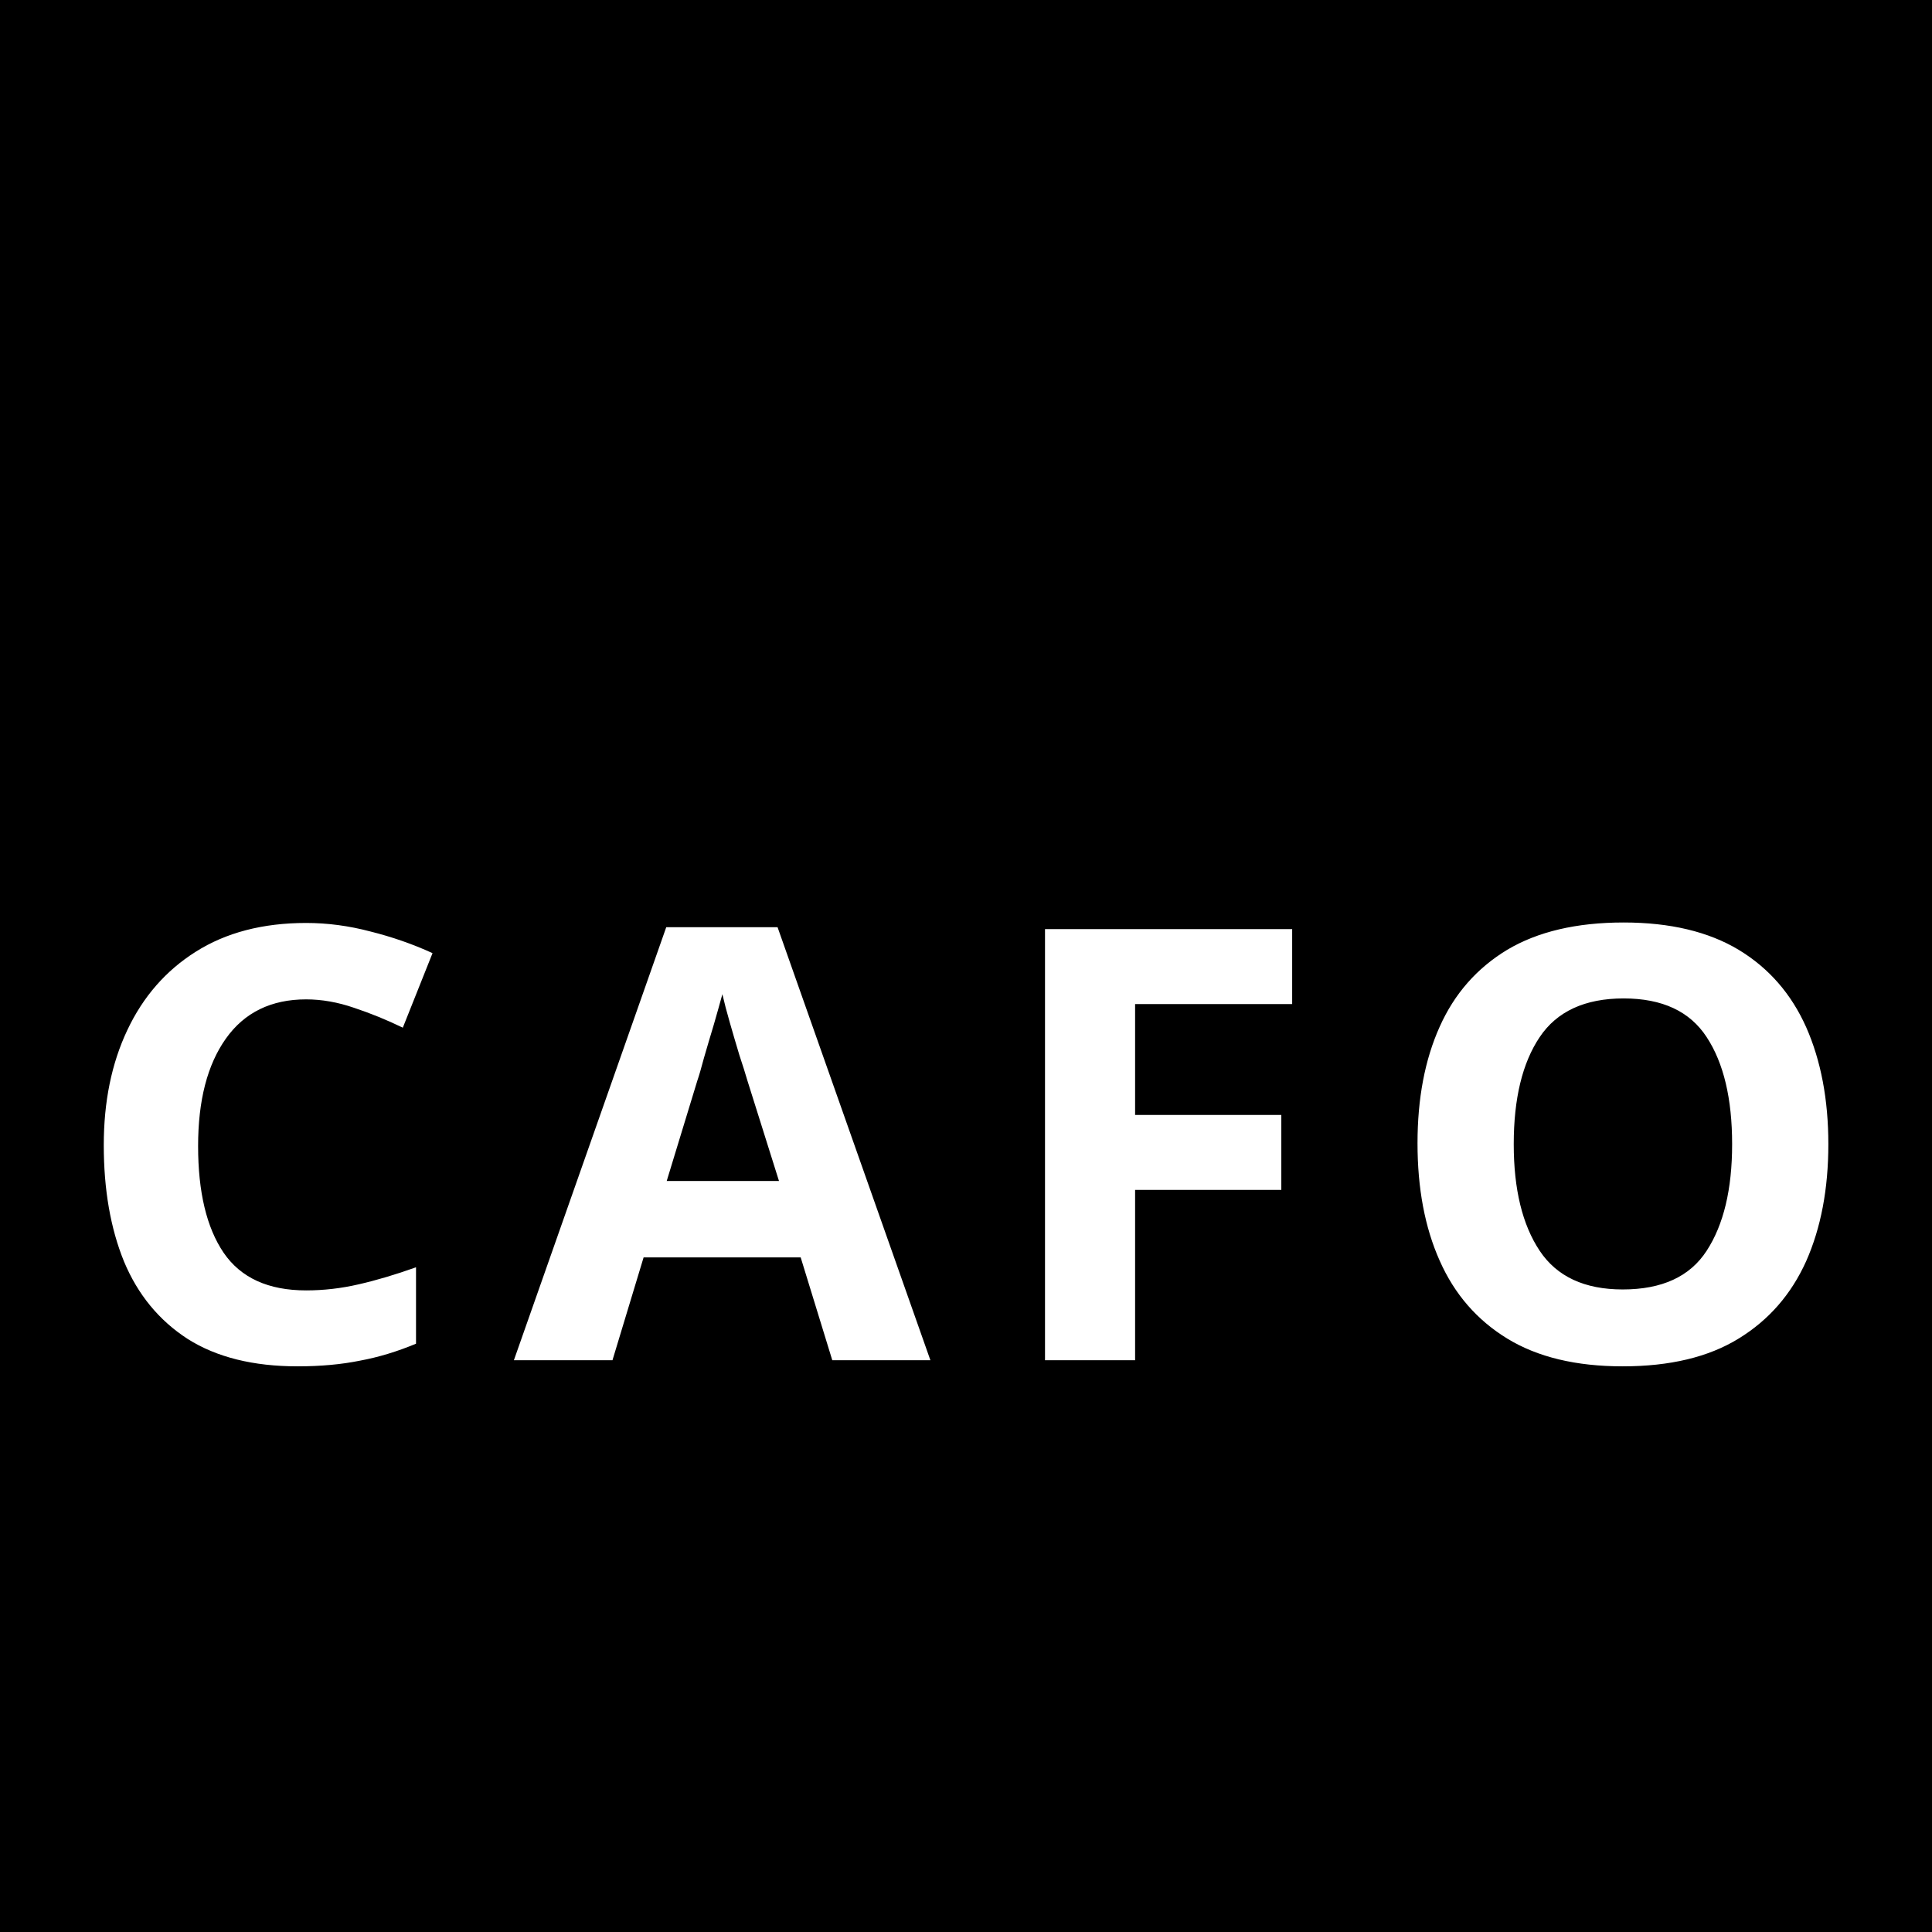
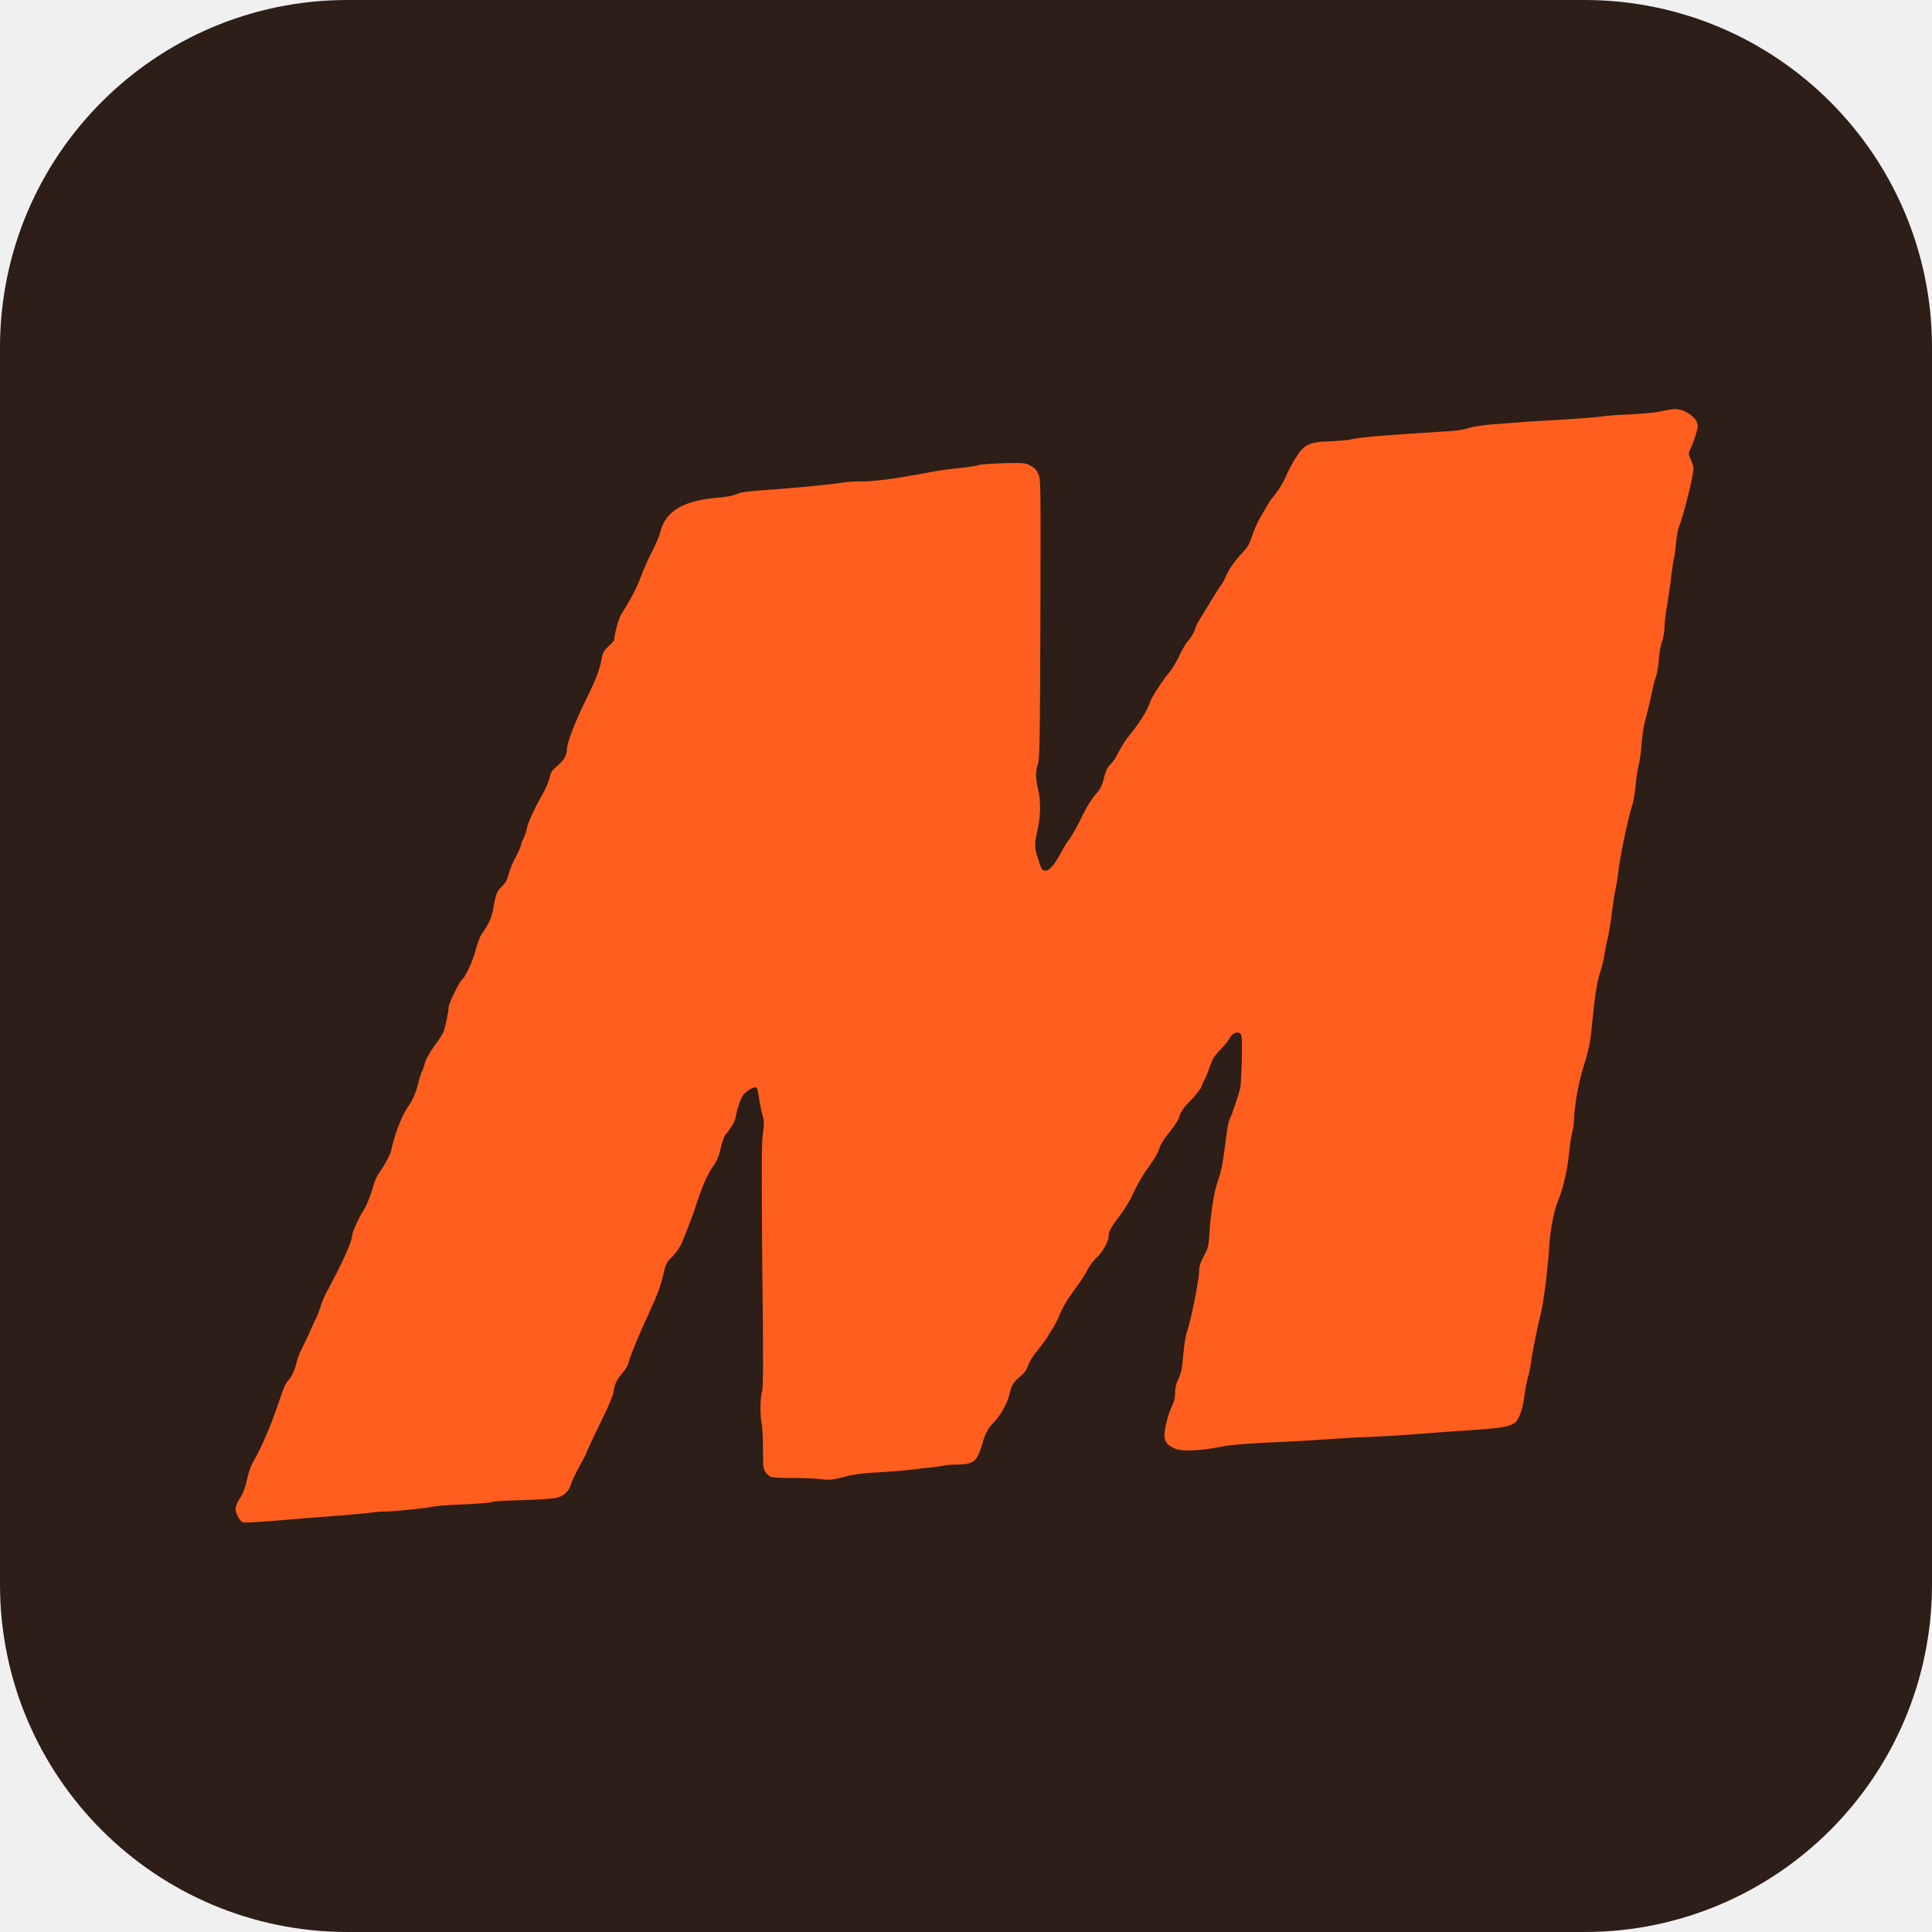
- <svg xmlns="http://www.w3.org/2000/svg" viewBox="0 0 64 64">
-   <rect width="64" height="64" fill="#000000" />
-   <text x="32" y="38" text-anchor="middle" dominant-baseline="middle" font-family="Arial Black, Impact, sans-serif" font-weight="900" font-size="20" fill="#ffffff" letter-spacing="2">CAFO</text>
+ <svg xmlns="http://www.w3.org/2000/svg" viewBox="-59.3 -88.9 506.4 506.4">
+   <rect x="-59.3" y="-88.9" width="506.4" height="506.4" rx="91.1" fill="#2d1e17" />
+   <path fill="#ff5e1e" d="M4.3 310.1C4.0 310.0 3.4 309.3 3.0 308.5C2.1 306.7 2.3 305.9 3.7 303.6C4.4 302.6 5.0 300.9 5.4 299.1C5.7 297.5 6.4 295.4 7.0 294.4C9.6 289.8 12.0 284.1 14.5 276.5C15.0 275.0 15.7 273.5 16.1 273.1C17.0 272.2 17.9 270.5 18.5 268.0C18.8 266.8 19.5 265.1 20.0 264.2C20.5 263.2 21.4 261.4 22.0 260.0C22.6 258.6 23.3 257.0 23.7 256.3C24.0 255.7 24.4 254.5 24.7 253.7C24.9 252.8 25.6 251.1 26.3 249.8C30.6 241.8 33.0 236.5 33.0 234.9C33.0 234.1 35.0 229.8 36.0 228.3C36.7 227.4 38.1 223.8 38.7 221.4C38.9 220.6 39.7 219.0 40.5 217.9C42.0 215.7 43.3 213.0 43.3 212.3C43.3 212.1 43.7 210.6 44.2 209.0C45.1 205.9 46.7 202.4 47.9 200.8C48.9 199.4 49.9 197.0 50.5 194.4C50.8 193.2 51.2 192.1 51.3 191.9C51.5 191.7 51.8 190.7 52.1 189.6C52.5 188.4 53.4 186.9 54.5 185.3C55.6 183.9 56.6 182.3 56.9 181.7C57.4 180.4 58.3 176.3 58.3 175.0C58.3 174.2 61.1 168.4 61.7 168.0C62.5 167.4 64.4 163.6 65.2 160.7C65.7 158.8 66.4 156.8 66.8 156.2C68.9 153.2 69.7 151.4 70.1 148.6C70.7 145.2 71.0 144.6 72.5 143.2C73.2 142.5 73.7 141.6 74.0 140.3C74.2 139.3 75.1 137.2 75.9 135.7C76.7 134.2 77.3 132.7 77.3 132.5C77.3 132.2 77.6 131.4 78.0 130.7C78.3 130.0 78.7 128.9 78.8 128.2C79.1 126.7 80.7 123.1 82.9 119.3C83.7 117.9 84.5 116.0 84.7 115.1C85.0 113.6 85.3 113.1 86.8 111.8C88.6 110.3 89.3 109.0 89.3 107.4C89.3 105.9 91.3 100.6 93.9 95.3C96.9 89.3 98.1 86.1 98.5 83.2C98.7 82.2 99.1 81.5 100.2 80.5C101.0 79.7 101.7 79.0 101.7 78.9C101.7 77.5 102.8 73.3 103.5 72.2C106.0 68.2 107.7 65.0 108.7 62.2C109.3 60.5 110.6 57.6 111.6 55.7C112.6 53.8 113.6 51.4 113.8 50.4C115.2 45.1 119.7 42.4 128.3 41.6C130.8 41.4 132.7 41.1 133.8 40.6C135.1 40.1 136.6 39.9 140.4 39.6C145.7 39.3 157.6 38.2 160.8 37.7C161.9 37.5 164.1 37.3 165.6 37.3C170.1 37.3 174.1 36.8 185.4 34.7C187.4 34.3 190.8 33.9 192.9 33.7C195.0 33.5 197.2 33.1 197.6 32.9C198.1 32.8 200.9 32.6 203.9 32.5C208.9 32.4 209.4 32.4 210.7 33.1C211.7 33.6 212.4 34.3 212.8 35.2C213.5 36.5 213.5 36.8 213.4 73.3C213.3 105.9 213.2 110.3 212.7 111.5C212.1 113.2 212.1 115.2 212.8 118.0C213.5 120.9 213.5 124.6 212.7 128.4C211.8 132.3 211.8 133.3 212.7 135.9C213.6 139.0 213.9 139.4 214.9 139.3C215.9 139.2 217.4 137.3 219.0 134.2C219.6 133.1 220.3 131.9 220.6 131.6C221.4 130.7 223.2 127.5 224.8 124.1C225.7 122.3 227.0 120.3 227.8 119.4C229.0 118.1 229.4 117.3 229.9 115.6C230.5 113.1 231.0 112.1 232.0 111.2C232.4 110.8 233.3 109.5 233.9 108.2C234.6 106.9 235.6 105.3 236.1 104.6C239.0 101.2 241.5 97.3 242.2 95.0C242.5 93.9 245.8 88.9 247.3 87.2C247.9 86.5 248.9 84.8 249.6 83.4C250.2 82.0 251.3 80.1 252.0 79.2C252.8 78.4 253.6 77.0 253.9 76.1C254.2 75.2 254.7 74.1 255.0 73.7C255.3 73.2 256.5 71.3 257.7 69.3C258.8 67.4 260.1 65.4 260.5 64.8C261.0 64.3 261.8 62.8 262.3 61.5C263.0 60.1 264.1 58.5 265.6 56.8C267.6 54.7 268.1 54.0 268.8 51.8C269.3 50.3 270.1 48.4 270.6 47.5C271.1 46.6 272.0 45.1 272.5 44.2C273.0 43.2 273.8 42.1 274.1 41.7C275.6 40.0 277.1 37.6 278.0 35.4C278.6 34.2 279.2 32.9 279.4 32.7C279.5 32.4 279.9 31.7 280.3 31.2C282.3 27.7 283.9 26.9 289.0 26.8C291.1 26.7 293.4 26.5 294.2 26.4C296.9 25.7 301.9 25.3 320.7 24.1C322.4 24.0 324.6 23.7 325.7 23.3C326.8 22.9 329.3 22.5 332.3 22.3C335.0 22.1 339.0 21.8 341.3 21.6C343.6 21.5 348.3 21.2 351.7 21.0C355.1 20.8 358.9 20.5 360.2 20.3C361.4 20.1 365.1 19.8 368.3 19.7C371.8 19.5 375.0 19.2 376.2 18.9C377.3 18.6 378.9 18.4 379.7 18.3C382.4 18.3 385.7 20.7 385.7 22.7C385.7 23.7 384.6 27.1 383.8 28.7C383.2 30.0 383.2 30.0 384.0 31.8C384.7 33.6 384.7 33.8 384.3 35.9C383.7 39.4 381.7 46.8 381.0 48.6C380.5 49.6 380.2 51.4 380.0 53.6C379.8 55.5 379.6 57.2 379.5 57.3C379.4 57.4 379.1 59.4 378.8 61.7C378.6 64.0 378.0 67.5 377.7 69.6C377.3 71.7 377.0 74.3 377.0 75.4C377.0 76.5 376.7 78.1 376.4 79.1C376.0 80.0 375.6 82.3 375.5 84.0C375.4 85.7 375.0 87.7 374.8 88.3C374.5 89.0 373.9 91.3 373.5 93.5C373.0 95.7 372.3 98.5 372.0 99.7C371.6 100.9 371.2 103.6 371.0 106.0C370.8 108.3 370.5 110.8 370.2 111.7C370.0 112.5 369.6 114.9 369.4 117.1C369.2 119.2 368.8 121.5 368.5 122.2C367.6 124.9 365.4 135.3 365.0 138.7C364.8 140.6 364.4 143.0 364.2 144.0C363.9 145.0 363.5 147.9 363.2 150.3C362.9 152.8 362.4 155.7 362.2 156.7C361.9 157.7 361.5 159.6 361.3 161.0C361.1 162.4 360.6 164.6 360.1 166.0C359.3 168.4 358.7 172.4 358.0 179.5C357.6 184.1 357.2 186.2 355.6 191.2C354.3 195.6 353.4 201.1 353.3 204.2C353.3 205.1 353.1 206.6 352.9 207.5C352.6 208.4 352.2 211.0 352.0 213.2C351.6 217.5 350.4 222.7 349.1 225.8C348.0 228.5 347.1 233.2 346.8 237.3C346.6 242.0 345.4 251.7 344.8 254.3C343.5 259.8 342.3 265.7 342.0 268.2C341.8 269.7 341.4 271.6 341.1 272.4C340.9 273.2 340.5 275.1 340.3 276.7C340.0 279.6 339.1 282.6 338.1 283.7C337.2 284.8 334.9 285.3 329.8 285.7C327.1 285.9 323.2 286.2 321.2 286.3C312.1 287.0 306.7 287.4 300.5 287.7C296.8 287.8 290.5 288.2 286.3 288.5C282.2 288.8 275.5 289.1 271.3 289.3C266.0 289.6 262.9 289.9 260.7 290.3C256.1 291.3 250.8 291.6 248.9 290.9C246.7 290.0 245.9 289.1 245.9 287.1C246.0 285.2 247.0 281.3 248.1 279.2C248.5 278.3 248.7 277.3 248.7 276.2C248.7 275.1 248.9 274.0 249.5 272.7C250.0 271.7 250.4 270.2 250.5 269.5C250.6 268.8 250.8 266.6 251.0 264.7C251.2 262.8 251.6 260.7 251.9 259.9C252.9 257.1 255.0 246.5 255.0 244.3C255.0 243.1 255.3 242.1 256.2 240.4C257.3 238.4 257.5 237.8 257.7 234.5C258.1 228.5 258.9 223.5 260.0 220.4C260.9 217.8 261.3 215.6 262.3 207.6C262.5 206.1 262.9 204.5 263.2 204.0C263.7 203.0 265.4 198.0 265.8 196.2C265.9 195.7 266.1 192.4 266.2 188.8C266.3 183.5 266.2 182.3 265.8 182.0C265.1 181.4 263.7 181.9 263.1 183.1C262.8 183.7 261.7 185.1 260.6 186.2C259.0 187.8 258.5 188.7 257.8 190.7C257.4 192.0 256.8 193.4 256.6 193.8C256.3 194.2 255.9 195.1 255.7 195.7C255.5 196.4 254.4 197.8 253.2 199.1C250.9 201.4 250.3 202.3 249.7 204.1C249.5 204.8 248.3 206.5 247.2 207.9C246.0 209.3 244.9 211.1 244.7 211.8C244.1 213.5 243.4 214.8 240.9 218.2C239.9 219.7 238.5 222.2 237.8 223.7C237.1 225.4 235.7 227.8 234.3 229.6C231.9 232.8 231.3 233.8 231.3 235.1C231.3 236.4 229.8 239.2 228.2 240.7C227.3 241.5 226.1 243.1 225.6 244.2C225.0 245.3 223.8 247.2 222.8 248.5C220.3 251.9 219.2 253.8 218.2 256.3C217.7 257.5 216.9 258.9 216.5 259.5C216.1 260.1 215.5 261.1 215.1 261.8C214.6 262.5 213.6 263.9 212.7 265.0C211.8 266.0 210.7 267.7 210.3 268.7C209.8 270.2 209.2 271.0 208.1 271.9C206.4 273.3 205.8 274.2 205.3 276.5C204.9 278.6 202.9 282.2 201.3 283.8C199.8 285.3 198.9 286.8 198.2 289.5C196.8 294.2 196.0 294.9 191.5 295.0C189.9 295.0 188.5 295.1 188.3 295.2C188.1 295.3 186.7 295.5 185.2 295.7C183.7 295.8 181.3 296.1 179.8 296.3C178.4 296.5 174.5 296.8 171.3 297.0C166.9 297.2 164.7 297.5 162.0 298.2C158.9 299.0 158.2 299.1 155.8 298.8C154.4 298.6 151.0 298.5 148.3 298.5C145.7 298.5 143.2 298.4 142.8 298.2C142.4 298.1 141.7 297.5 141.3 296.9C140.7 295.9 140.7 295.2 140.7 290.8C140.7 288.1 140.5 285.2 140.4 284.5C139.9 282.6 139.9 277.7 140.4 276.0C140.8 274.8 140.8 268.2 140.5 242.6C140.3 217.0 140.3 210.1 140.7 207.9C141.0 205.5 141.0 204.9 140.6 203.5C140.3 202.6 139.9 200.6 139.7 199.2C139.5 197.7 139.2 196.4 139.0 196.2C138.6 195.8 137.0 196.6 135.8 197.8C135.0 198.4 133.9 201.7 133.5 204.0C133.4 204.7 132.8 205.9 132.2 206.7C131.7 207.5 131.0 208.4 130.7 208.7C130.5 209.0 130.0 210.5 129.6 212.0C129.2 214.1 128.6 215.4 127.4 217.1C125.9 219.4 124.7 222.2 122.9 227.7C122.1 230.2 121.1 232.7 119.5 236.7C118.9 238.1 118.0 239.3 117.0 240.4C115.8 241.5 115.3 242.3 115.0 243.4C114.1 247.4 113.2 250.0 112.0 252.6C111.3 254.1 110.7 255.5 110.7 255.5C110.7 255.6 110.2 256.6 109.7 257.7C107.8 261.9 105.7 267.0 105.5 268.1C105.4 268.8 104.7 270.0 104.0 270.8C102.5 272.5 101.8 273.8 101.5 276.0C101.4 276.8 100.2 279.8 98.8 282.5C96.2 287.9 94.3 291.9 94.3 292.2C94.3 292.3 93.5 293.8 92.5 295.6C91.5 297.4 90.5 299.5 90.3 300.3C89.8 302.0 88.5 303.2 86.6 303.7C85.8 303.9 81.8 304.2 77.7 304.3C73.5 304.4 69.9 304.6 69.7 304.8C69.4 305.0 66.3 305.2 62.7 305.4C59.1 305.5 55.3 305.8 54.3 306.0C51.7 306.5 43.9 307.3 41.4 307.3C40.3 307.3 38.3 307.5 37.1 307.7C35.8 307.8 31.7 308.2 27.8 308.5C24.0 308.8 18.4 309.2 15.3 309.5C9.0 310.0 5.1 310.3 4.3 310.1Z" />
</svg>
